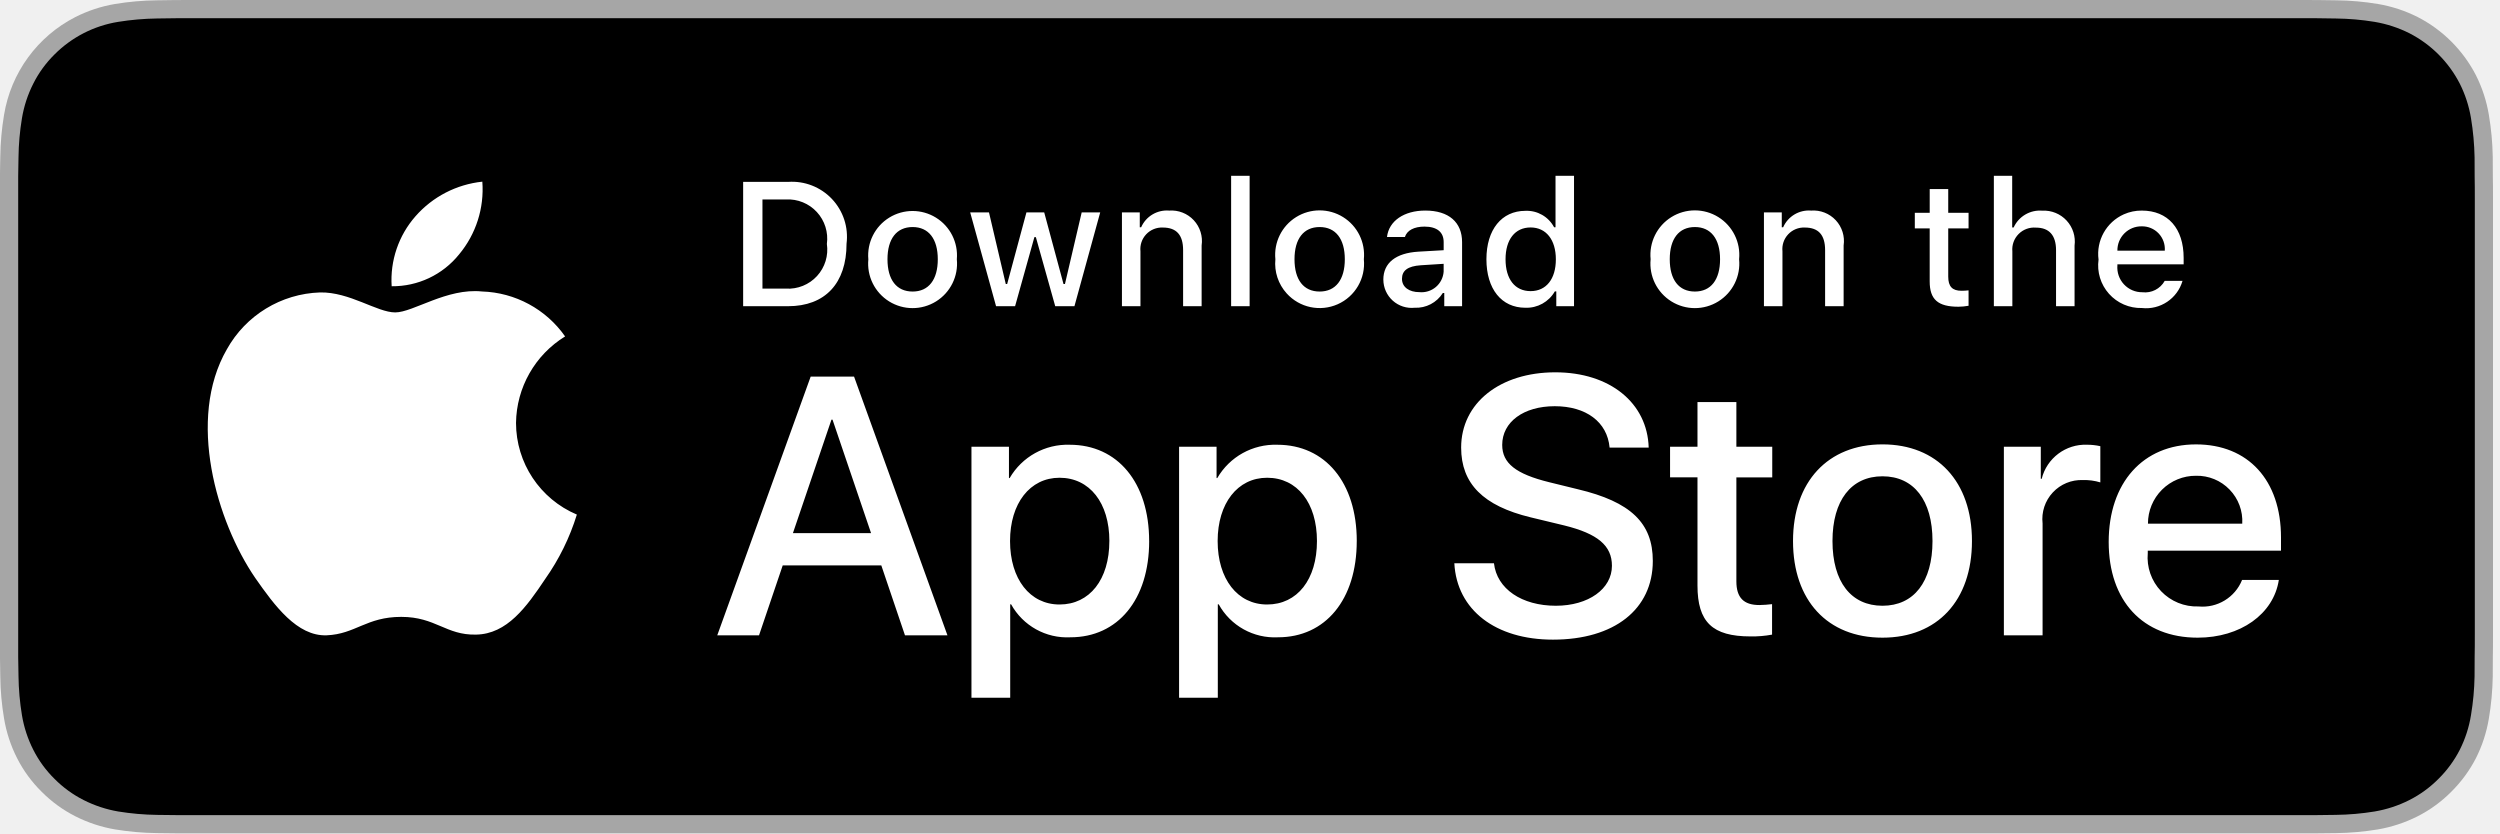
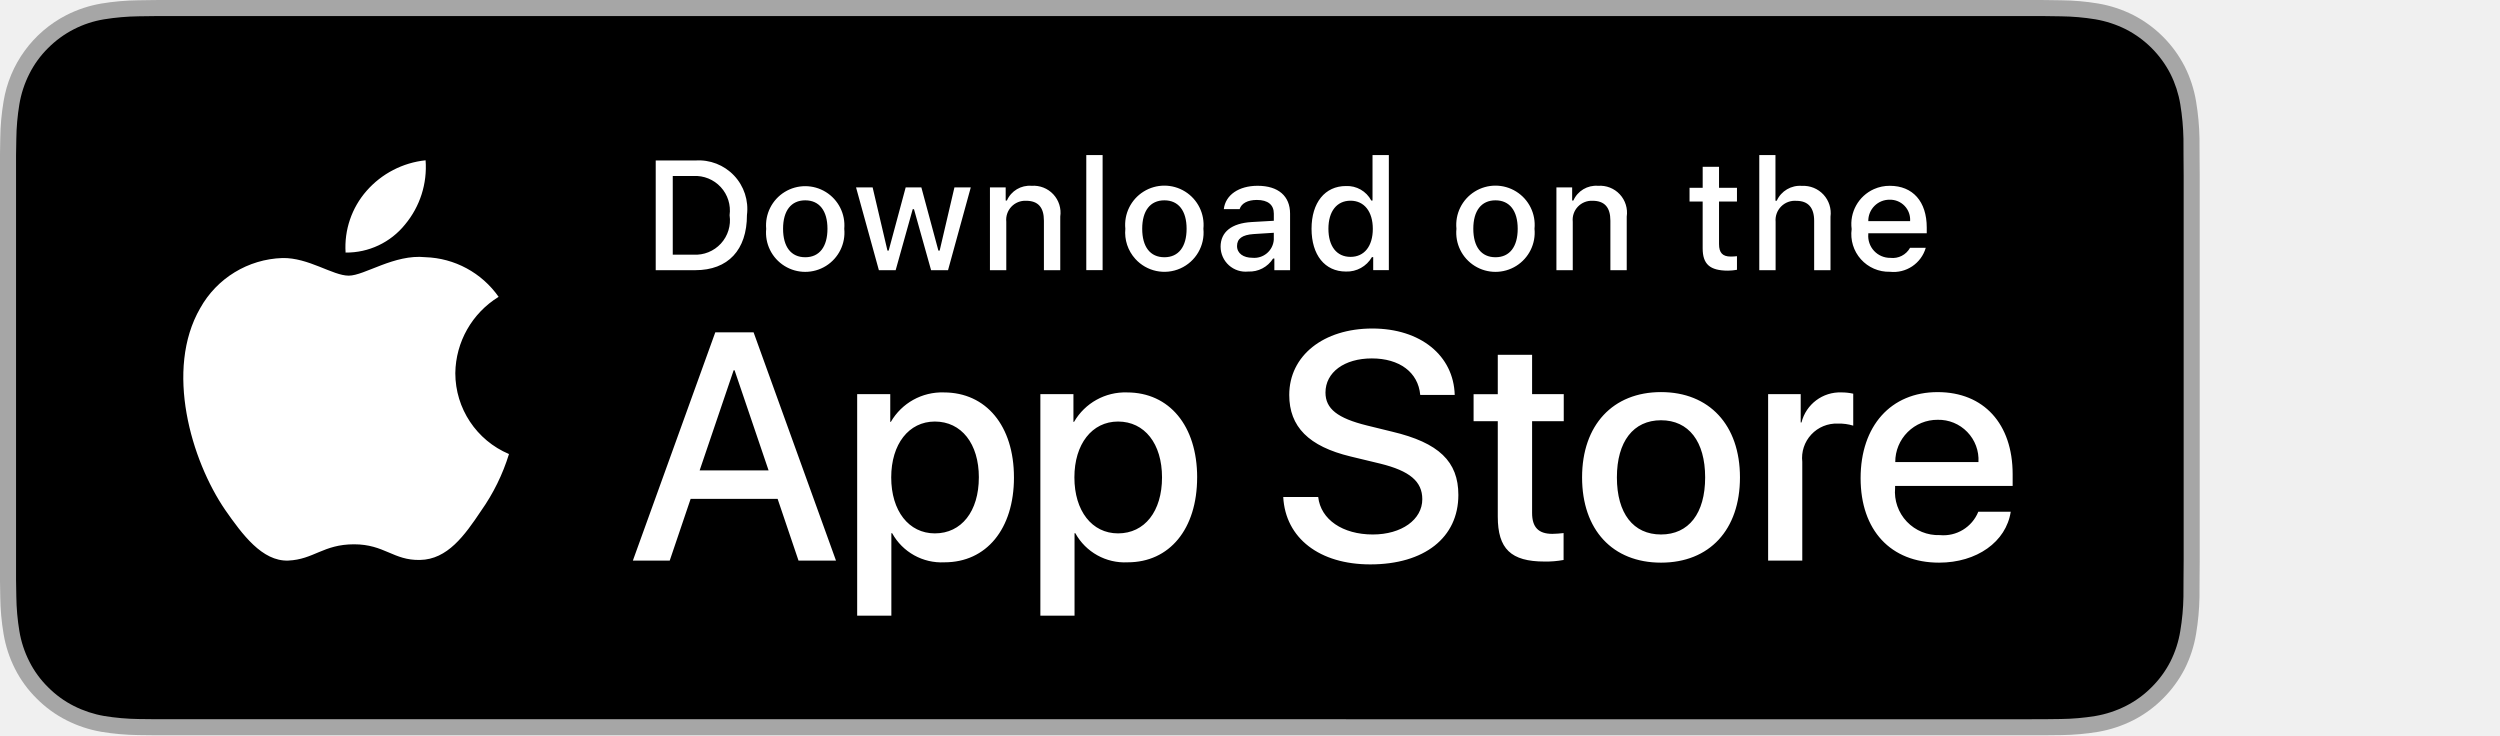
- <svg xmlns="http://www.w3.org/2000/svg" width="120" height="40" fill="none">
+ <svg xmlns="http://www.w3.org/2000/svg" width="136" height="40" viewBox="0 0 136 40" fill="none">
  <g clip-path="url(#a)">
    <path d="M110.135 0H9.535c-.367 0-.73 0-1.095.002-.306.002-.61.008-.919.013C6.85.023 6.18.082 5.517.192a6.665 6.665 0 0 0-1.9.627A6.438 6.438 0 0 0 .193 5.522a12.993 12.993 0 0 0-.179 2.002c-.01.306-.01.614-.015.92V31.56c.005.31.006.611.015.922.008.67.068 1.34.18 2.002.11.663.32 1.305.624 1.904.303.598.701 1.143 1.179 1.614.473.477 1.019.875 1.618 1.179a6.7 6.7 0 0 0 1.901.63c.663.11 1.333.169 2.004.177.31.007.613.011.919.011.366.002.728.002 1.095.002h100.6c.359 0 .724 0 1.084-.002.304 0 .617-.004.922-.01a13.27 13.27 0 0 0 2-.177 6.805 6.805 0 0 0 1.908-.631A6.293 6.293 0 0 0 117.666 38a6.403 6.403 0 0 0 1.182-1.614c.302-.6.51-1.242.619-1.904.111-.662.173-1.331.185-2.002.004-.311.004-.612.004-.922.008-.364.008-.725.008-1.094V9.536c0-.366 0-.73-.008-1.092 0-.306 0-.614-.004-.92a13.57 13.57 0 0 0-.185-2.002 6.648 6.648 0 0 0-.619-1.904 6.469 6.469 0 0 0-2.799-2.8 6.77 6.77 0 0 0-1.908-.627c-.661-.11-1.33-.169-2-.176-.305-.005-.618-.011-.922-.013-.36-.002-.725-.002-1.084-.002Z" fill="#A6A6A6" />
    <path d="M8.445 39.125c-.305 0-.602-.004-.904-.01a12.696 12.696 0 0 1-1.87-.164 5.884 5.884 0 0 1-1.656-.548 5.406 5.406 0 0 1-1.397-1.016 5.321 5.321 0 0 1-1.02-1.397 5.722 5.722 0 0 1-.544-1.657 12.413 12.413 0 0 1-.166-1.875c-.007-.21-.015-.913-.015-.913v-23.1s.009-.692.015-.895a12.37 12.37 0 0 1 .165-1.872 5.755 5.755 0 0 1 .544-1.662c.26-.518.603-.99 1.015-1.398A5.565 5.565 0 0 1 5.668 1.05C6.288.95 6.915.895 7.543.887l.902-.012h102.769l.913.013a12.37 12.37 0 0 1 1.858.162 5.933 5.933 0 0 1 1.671.548 5.589 5.589 0 0 1 2.415 2.42c.261.52.441 1.076.536 1.649.103.624.161 1.255.173 1.887.003.283.003.588.003.89.008.375.008.732.008 1.092v20.929c0 .363 0 .718-.008 1.075 0 .325 0 .623-.004.93-.011.62-.068 1.24-.171 1.853a5.716 5.716 0 0 1-.54 1.67 5.47 5.47 0 0 1-1.015 1.386 5.414 5.414 0 0 1-1.4 1.022 5.855 5.855 0 0 1-1.668.55c-.618.101-1.243.156-1.869.163-.293.007-.599.011-.897.011l-1.084.002-101.69-.002Z" fill="#000" />
    <path d="M24.769 20.3a4.947 4.947 0 0 1 2.356-4.152 5.065 5.065 0 0 0-3.99-2.157c-1.68-.176-3.308 1.005-4.164 1.005-.872 0-2.19-.988-3.608-.959a5.315 5.315 0 0 0-4.473 2.728c-1.934 3.349-.492 8.27 1.361 10.976.927 1.326 2.01 2.806 3.428 2.754 1.387-.058 1.905-.885 3.58-.885 1.658 0 2.144.885 3.59.851 1.489-.024 2.426-1.33 3.32-2.669a10.962 10.962 0 0 0 1.52-3.092 4.782 4.782 0 0 1-2.92-4.4ZM22.037 12.21a4.873 4.873 0 0 0 1.115-3.49 4.958 4.958 0 0 0-3.208 1.66A4.636 4.636 0 0 0 18.8 13.74a4.098 4.098 0 0 0 3.237-1.53ZM42.302 27.14H37.57l-1.137 3.356h-2.005l4.484-12.418h2.083l4.483 12.418h-2.039l-1.136-3.356Zm-4.243-1.55h3.752l-1.85-5.447h-.051l-1.85 5.448ZM55.16 25.97c0 2.813-1.506 4.62-3.779 4.62a3.07 3.07 0 0 1-2.848-1.583h-.043v4.484H46.63V21.442h1.8v1.506h.033a3.212 3.212 0 0 1 2.883-1.6c2.298 0 3.813 1.816 3.813 4.622Zm-1.91 0c0-1.833-.948-3.038-2.393-3.038-1.42 0-2.375 1.23-2.375 3.038 0 1.824.955 3.046 2.375 3.046 1.445 0 2.392-1.197 2.392-3.046ZM65.124 25.97c0 2.813-1.505 4.62-3.778 4.62a3.069 3.069 0 0 1-2.848-1.583h-.043v4.484h-1.859V21.442h1.799v1.506h.034a3.21 3.21 0 0 1 2.883-1.6c2.298 0 3.813 1.816 3.813 4.622Zm-1.91 0c0-1.833-.947-3.038-2.392-3.038-1.42 0-2.375 1.23-2.375 3.038 0 1.824.955 3.046 2.375 3.046 1.445 0 2.392-1.197 2.392-3.046ZM71.71 27.036c.138 1.231 1.335 2.04 2.97 2.04 1.566 0 2.693-.809 2.693-1.919 0-.964-.68-1.54-2.29-1.936l-1.609-.388c-2.28-.55-3.339-1.617-3.339-3.348 0-2.142 1.867-3.614 4.519-3.614 2.624 0 4.423 1.472 4.483 3.614h-1.876c-.112-1.239-1.136-1.987-2.634-1.987-1.497 0-2.521.757-2.521 1.858 0 .878.654 1.395 2.255 1.79l1.368.336c2.548.603 3.606 1.626 3.606 3.443 0 2.323-1.85 3.778-4.793 3.778-2.754 0-4.614-1.42-4.734-3.667h1.902ZM83.346 19.3v2.142h1.722v1.472h-1.722v4.991c0 .775.345 1.137 1.102 1.137.204-.004.408-.018.611-.043v1.463c-.34.063-.686.092-1.032.086-1.833 0-2.548-.689-2.548-2.445v-5.19h-1.316v-1.47h1.316V19.3h1.867ZM86.065 25.97c0-2.849 1.678-4.64 4.294-4.64 2.625 0 4.295 1.79 4.295 4.64 0 2.856-1.661 4.638-4.295 4.638-2.633 0-4.294-1.782-4.294-4.638Zm6.695 0c0-1.954-.895-3.108-2.401-3.108-1.506 0-2.4 1.162-2.4 3.108 0 1.962.894 3.106 2.4 3.106 1.506 0 2.401-1.145 2.401-3.106ZM96.186 21.442h1.772v1.541h.043a2.159 2.159 0 0 1 2.178-1.636c.214 0 .428.023.637.07v1.738a2.597 2.597 0 0 0-.835-.112 1.873 1.873 0 0 0-1.937 2.083v5.37h-1.858v-9.054ZM109.384 27.837c-.25 1.643-1.85 2.771-3.898 2.771-2.634 0-4.269-1.764-4.269-4.595 0-2.84 1.644-4.682 4.191-4.682 2.505 0 4.08 1.72 4.08 4.466v.636h-6.395v.113a2.353 2.353 0 0 0 .639 1.832 2.364 2.364 0 0 0 1.797.732 2.045 2.045 0 0 0 2.091-1.273h1.764Zm-6.282-2.702h4.526a2.166 2.166 0 0 0-.608-1.635 2.167 2.167 0 0 0-1.612-.663 2.291 2.291 0 0 0-2.306 2.298ZM37.826 8.731a2.64 2.64 0 0 1 2.808 2.965c0 1.906-1.03 3.002-2.808 3.002h-2.155V8.73h2.155Zm-1.228 5.123h1.125a1.875 1.875 0 0 0 1.967-2.146 1.882 1.882 0 0 0-1.967-2.134h-1.125v4.28ZM41.68 12.444a2.132 2.132 0 1 1 4.248 0 2.134 2.134 0 1 1-4.247 0Zm3.334 0c0-.976-.439-1.546-1.208-1.546-.773 0-1.207.57-1.207 1.546 0 .984.434 1.55 1.207 1.55.77 0 1.208-.57 1.208-1.55ZM51.573 14.698h-.922l-.93-3.317h-.07l-.927 3.317h-.913l-1.242-4.503h.902l.806 3.436h.067l.925-3.436h.853l.926 3.436h.07l.803-3.436h.889l-1.237 4.503ZM53.853 10.195h.856v.715h.066a1.348 1.348 0 0 1 1.344-.802 1.466 1.466 0 0 1 1.559 1.675v2.915h-.889v-2.692c0-.724-.314-1.084-.972-1.084a1.034 1.034 0 0 0-1.075 1.141v2.635h-.889v-4.503ZM59.094 8.437h.888v6.26h-.888v-6.26ZM61.218 12.444a2.134 2.134 0 1 1 4.247 0 2.132 2.132 0 0 1-3.704 1.64 2.134 2.134 0 0 1-.543-1.64Zm3.333 0c0-.976-.439-1.546-1.208-1.546-.773 0-1.207.57-1.207 1.546 0 .984.434 1.55 1.207 1.55.77 0 1.208-.57 1.208-1.55ZM66.4 13.424c0-.81.604-1.277 1.676-1.344l1.22-.07v-.389c0-.476-.315-.744-.922-.744-.497 0-.84.182-.939.5h-.86c.09-.773.818-1.27 1.84-1.27 1.128 0 1.765.563 1.765 1.514v3.077h-.855v-.633h-.07a1.515 1.515 0 0 1-1.353.707 1.36 1.36 0 0 1-1.501-1.348Zm2.895-.384v-.377l-1.1.07c-.62.042-.9.253-.9.65 0 .405.351.64.834.64a1.064 1.064 0 0 0 1.166-.983ZM71.348 12.444c0-1.423.732-2.324 1.87-2.324a1.484 1.484 0 0 1 1.38.79h.067V8.437h.888v6.26h-.851v-.71h-.07a1.564 1.564 0 0 1-1.415.785c-1.145 0-1.869-.901-1.869-2.328Zm.918 0c0 .955.45 1.53 1.203 1.53.75 0 1.212-.583 1.212-1.526 0-.938-.468-1.53-1.212-1.53-.748 0-1.203.58-1.203 1.526ZM79.23 12.444a2.134 2.134 0 1 1 4.247 0 2.134 2.134 0 1 1-4.247 0Zm3.333 0c0-.976-.439-1.546-1.208-1.546-.772 0-1.207.57-1.207 1.546 0 .984.435 1.55 1.207 1.55.77 0 1.208-.57 1.208-1.55ZM84.67 10.195h.855v.715h.066a1.349 1.349 0 0 1 1.344-.802 1.466 1.466 0 0 1 1.559 1.675v2.915h-.889v-2.692c0-.724-.315-1.084-.972-1.084a1.034 1.034 0 0 0-1.075 1.141v2.635h-.889v-4.503ZM93.515 9.074v1.141h.976v.749h-.976v2.315c0 .472.195.678.637.678.113 0 .226-.007.339-.02v.74c-.16.029-.322.044-.484.046-.988 0-1.382-.348-1.382-1.216v-2.543h-.714v-.749h.715V9.074h.89ZM95.705 8.437h.88v2.482h.07a1.385 1.385 0 0 1 1.374-.807 1.485 1.485 0 0 1 1.55 1.678v2.908h-.889V12.01c0-.72-.335-1.084-.963-1.084a1.05 1.05 0 0 0-1.134 1.142v2.63h-.888V8.437ZM104.761 13.482a1.823 1.823 0 0 1-1.951 1.303 2.047 2.047 0 0 1-2.08-2.325 2.082 2.082 0 0 1 1.212-2.172 2.08 2.08 0 0 1 .864-.18c1.253 0 2.009.856 2.009 2.27v.31h-3.18v.05a1.19 1.19 0 0 0 1.2 1.29 1.078 1.078 0 0 0 1.071-.546h.855Zm-3.126-1.451h2.275a1.09 1.09 0 0 0-1.109-1.167 1.15 1.15 0 0 0-1.166 1.167Z" fill="#fff" />
  </g>
  <defs>
    <clipPath id="a">
      <path fill="#fff" d="M0 0h119.664v40H0z" />
    </clipPath>
  </defs>
</svg>
